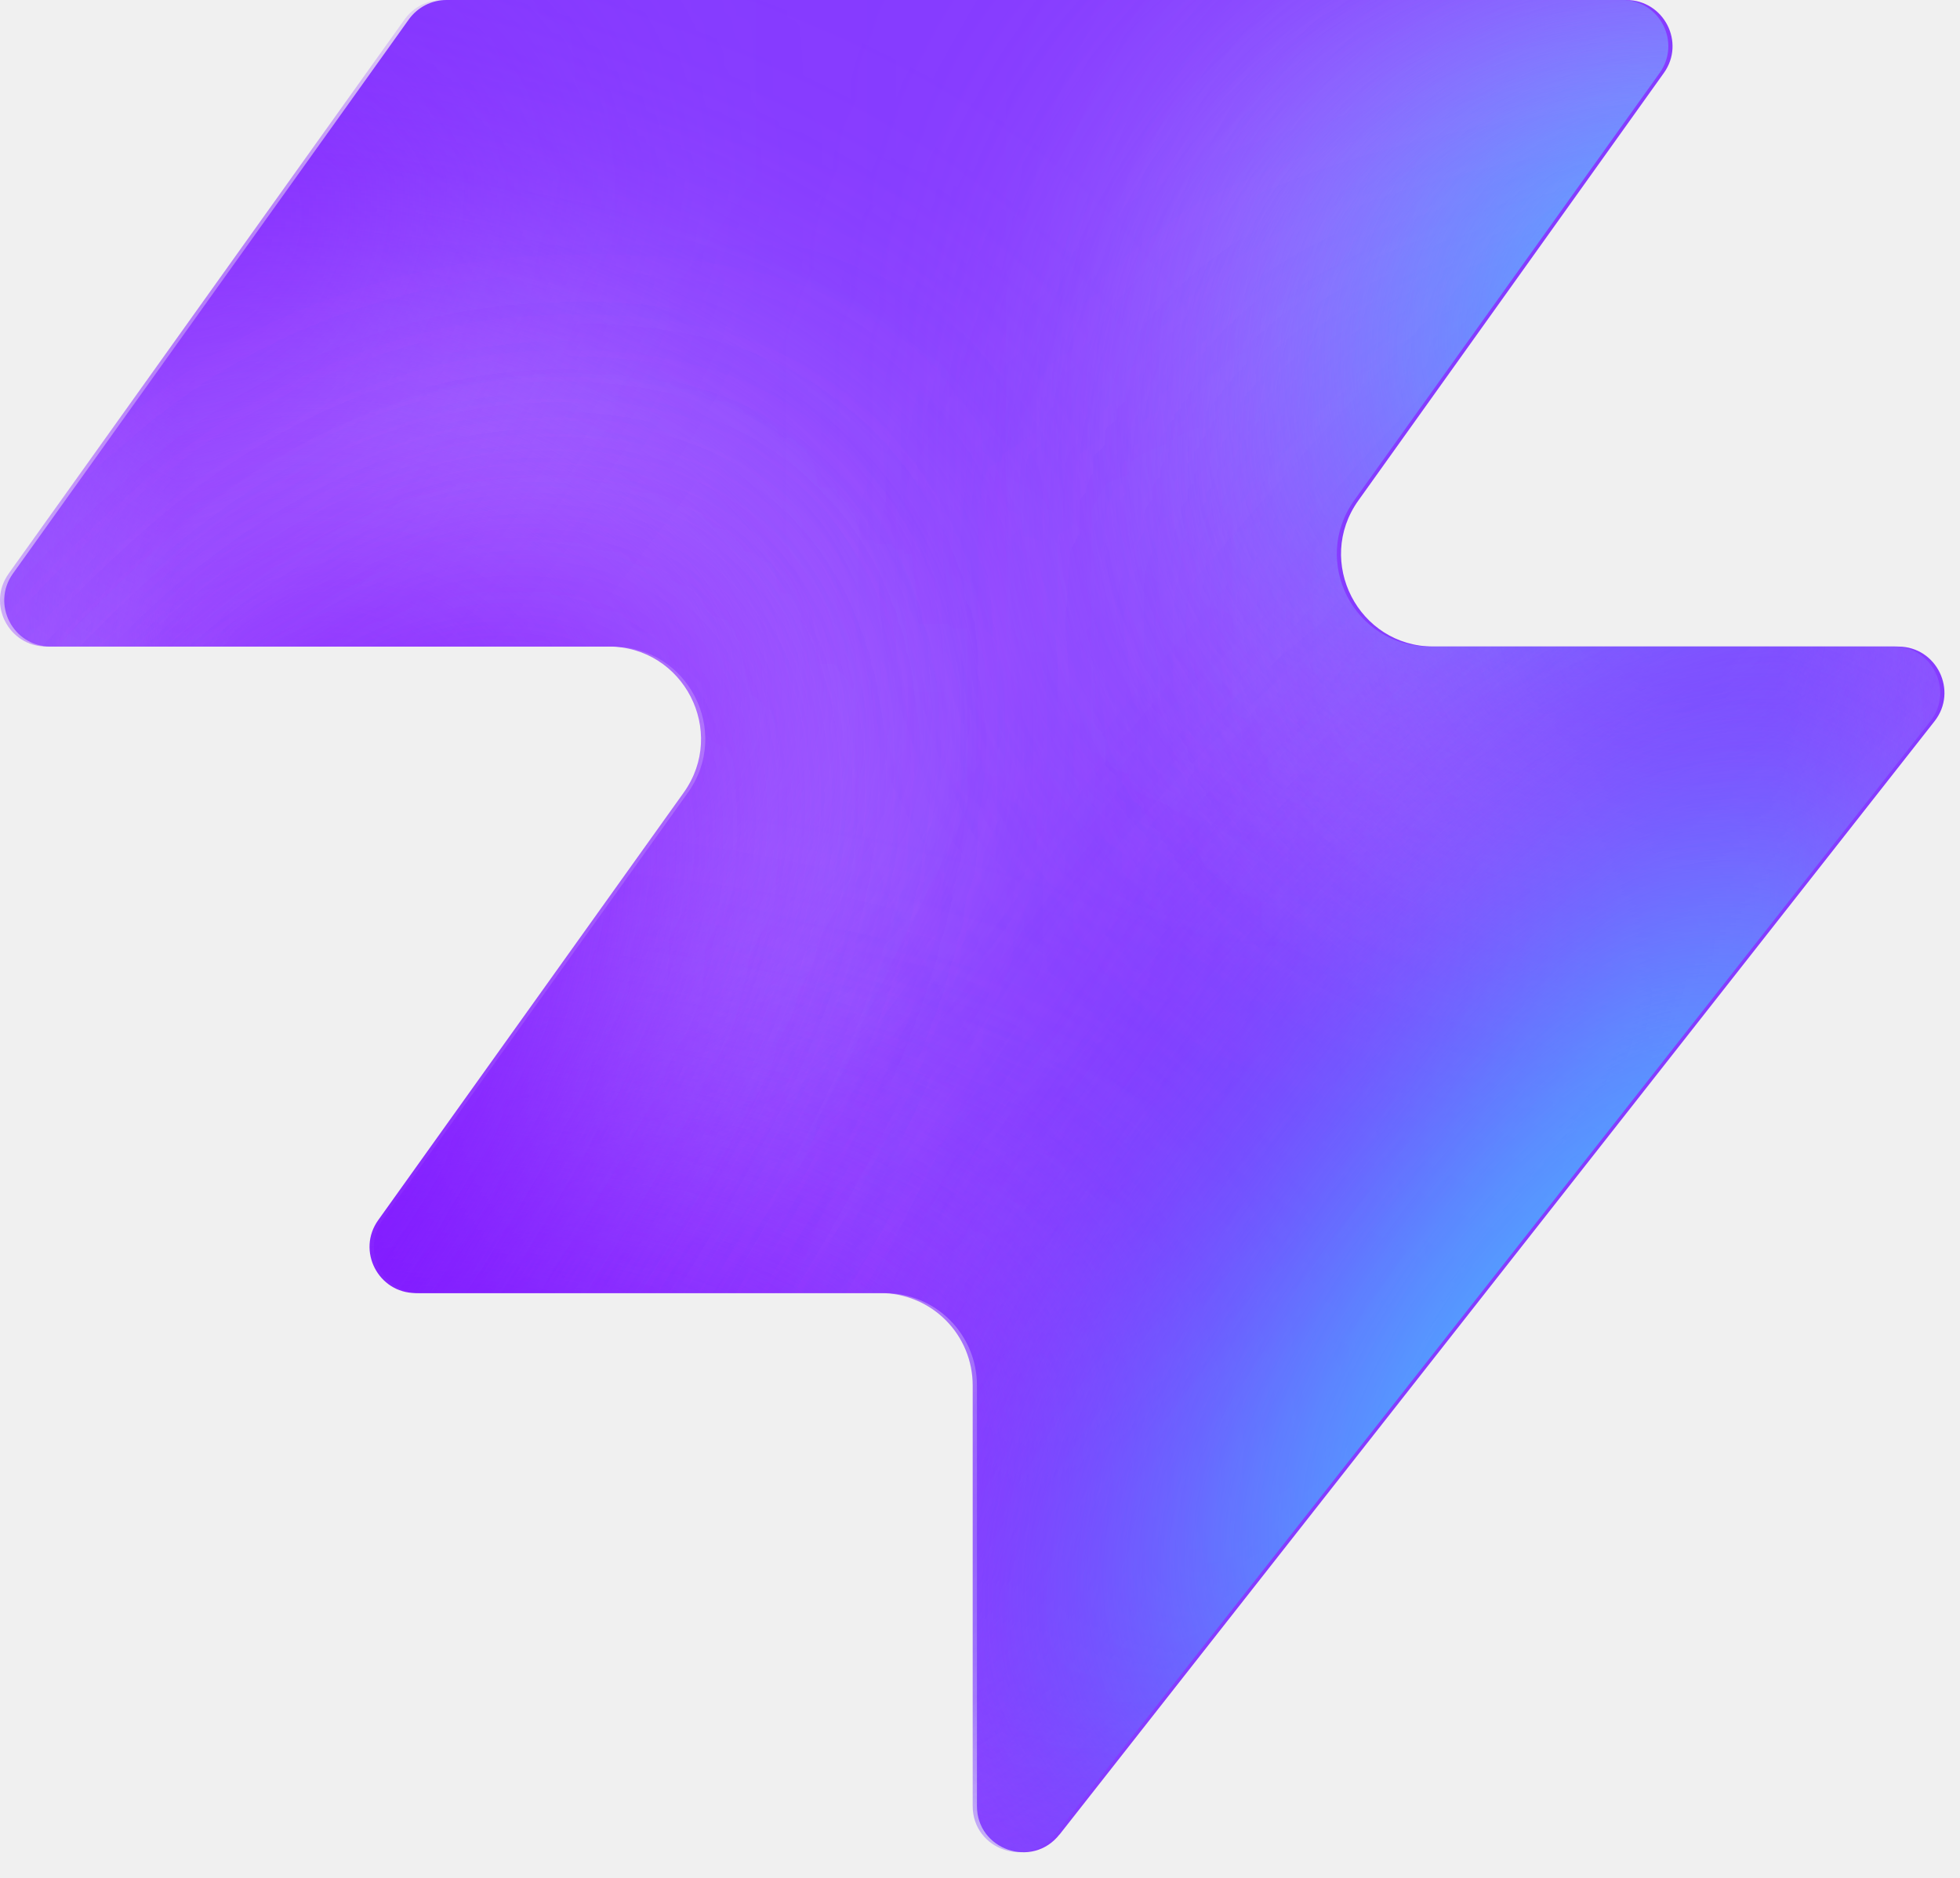
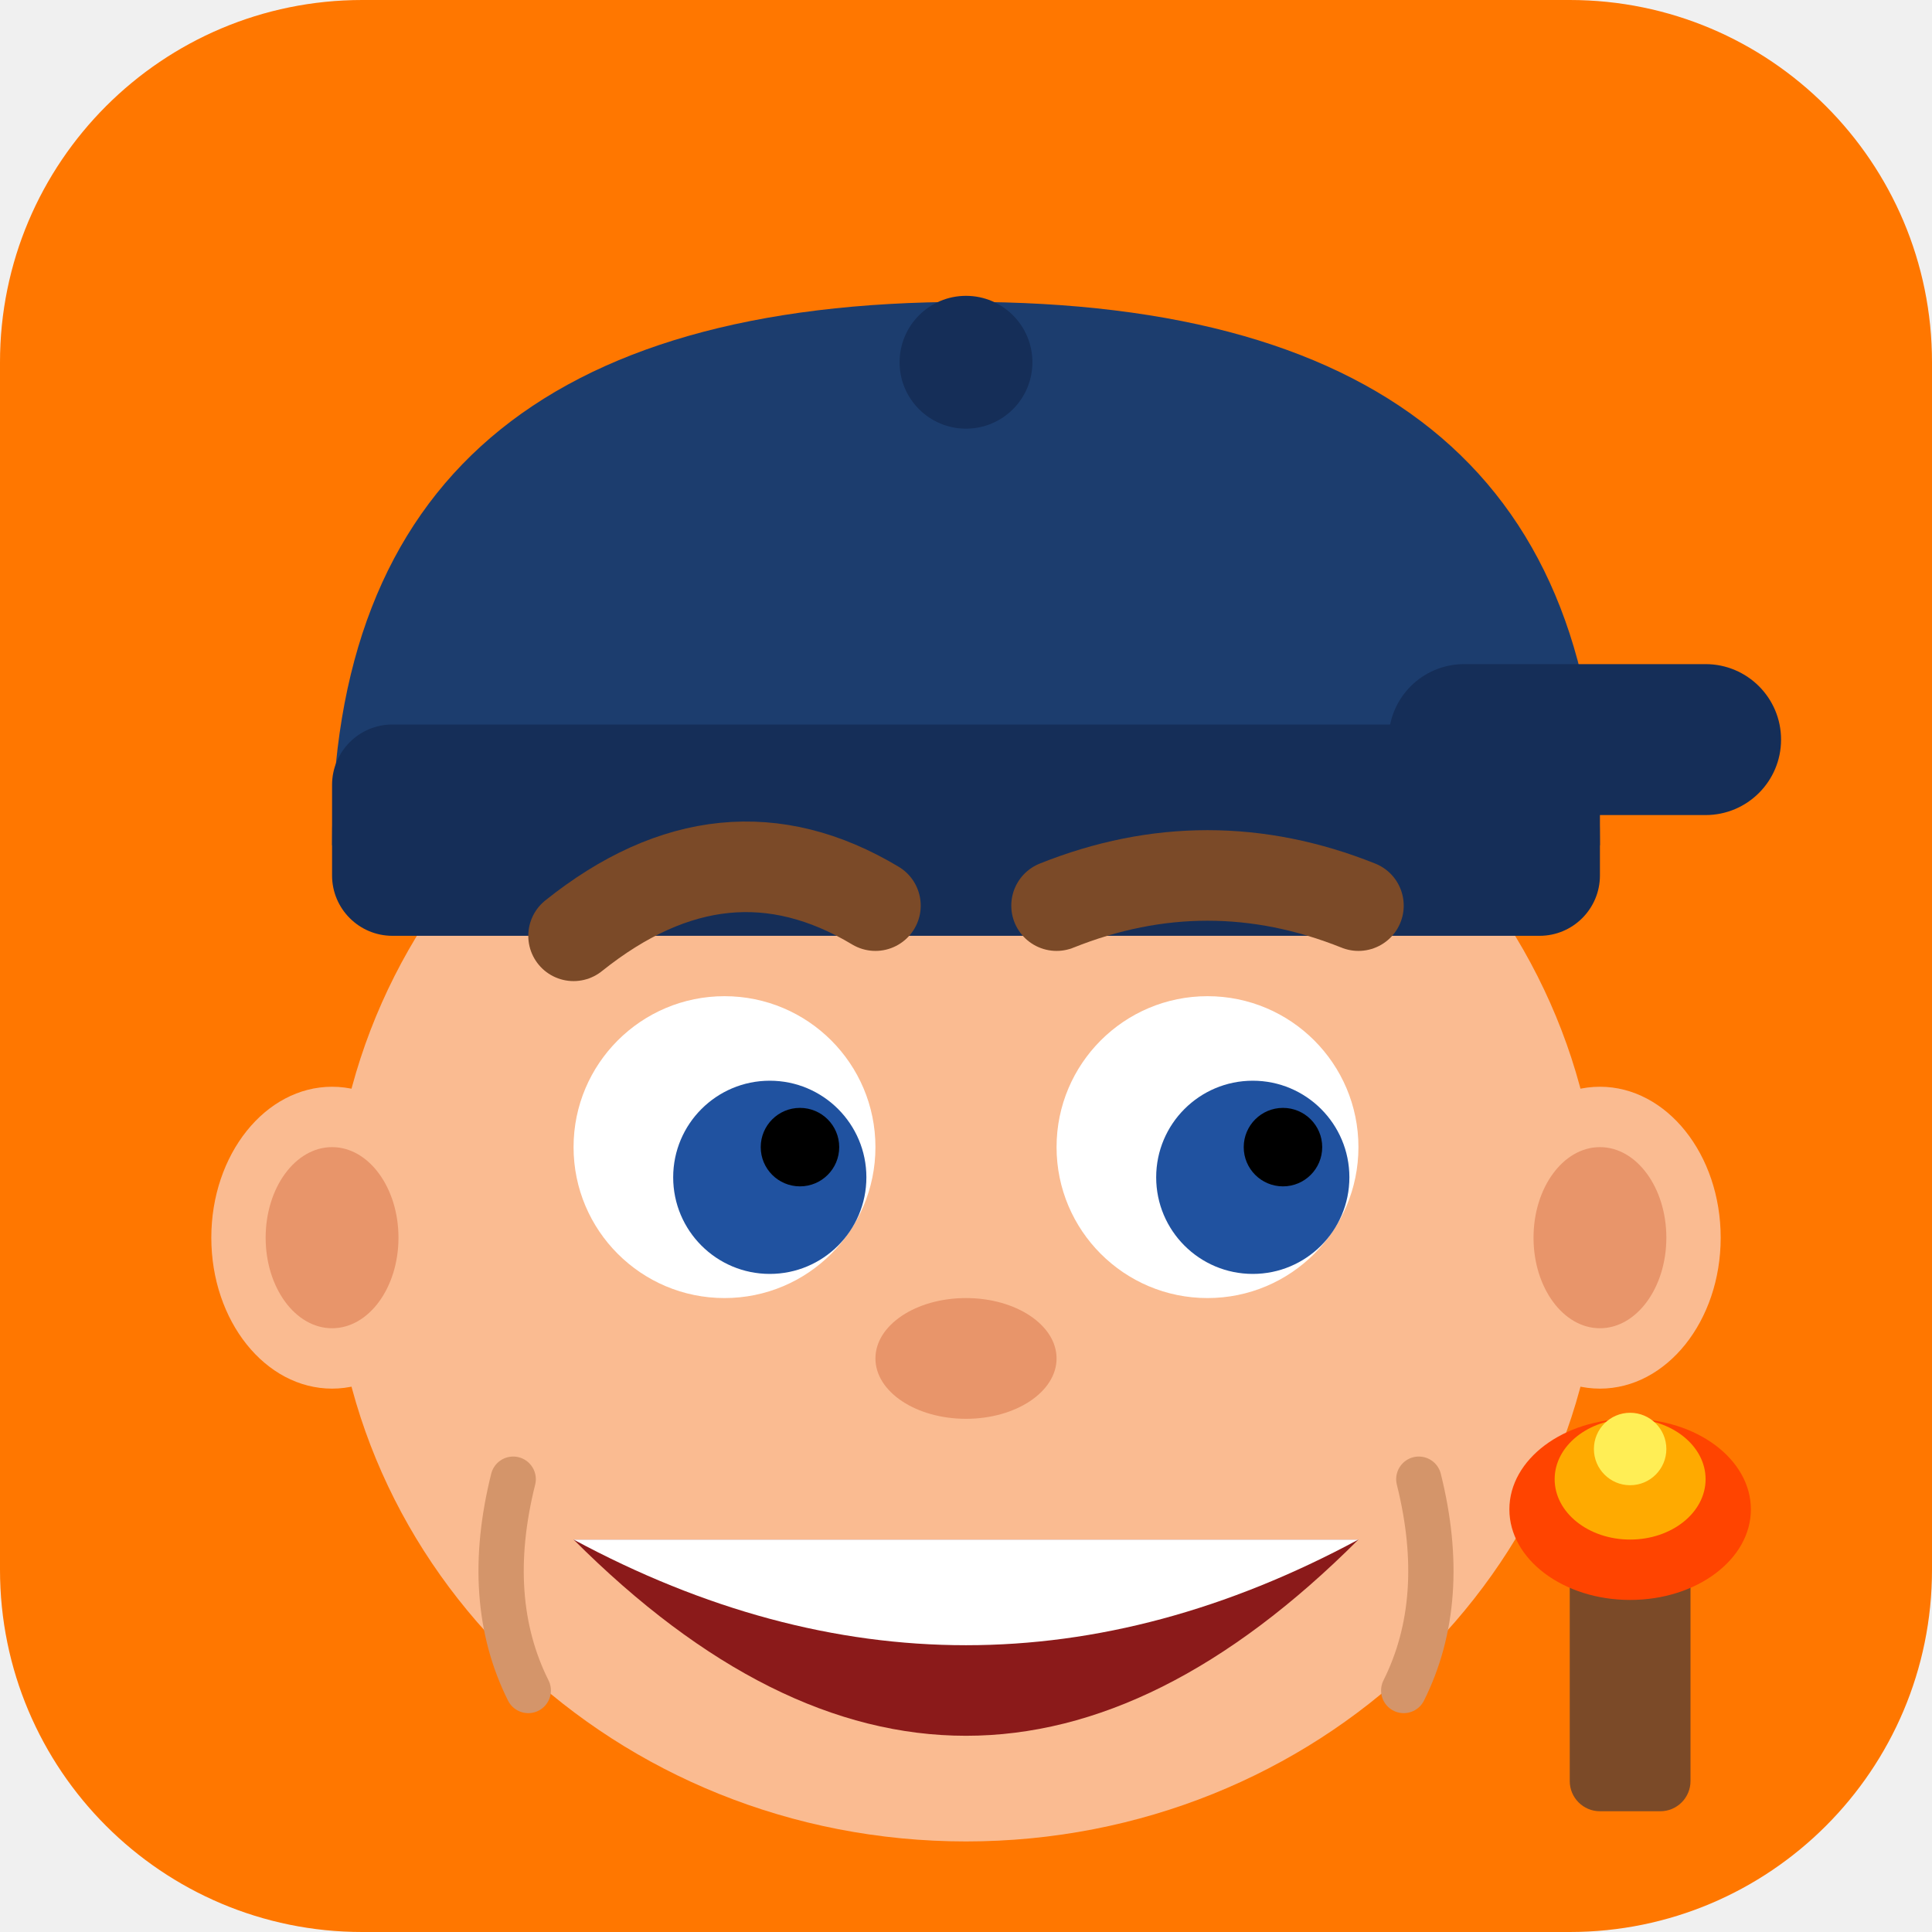
- <svg xmlns="http://www.w3.org/2000/svg" width="48" height="46" fill="none" viewBox="0 0 48 46">
-   <path fill="#863bff" d="M25.946 44.938c-.664.845-2.021.375-2.021-.698V33.937a2.26 2.26 0 0 0-2.262-2.262H10.287c-.92 0-1.456-1.04-.92-1.788l7.48-10.471c1.07-1.497 0-3.578-1.842-3.578H1.237c-.92 0-1.456-1.04-.92-1.788L10.013.474c.214-.297.556-.474.92-.474h28.894c.92 0 1.456 1.04.92 1.788l-7.48 10.471c-1.07 1.498 0 3.579 1.842 3.579h11.377c.943 0 1.473 1.088.89 1.83L25.947 44.94z" style="fill:#863bff;fill:color(display-p3 .525 .23 1);fill-opacity:1" />
-   <mask id="a" width="48" height="46" x="0" y="0" maskUnits="userSpaceOnUse" style="mask-type:alpha">
-     <path fill="#000" d="M25.842 44.938c-.664.844-2.021.375-2.021-.698V33.937a2.26 2.26 0 0 0-2.262-2.262H10.183c-.92 0-1.456-1.04-.92-1.788l7.48-10.471c1.07-1.498 0-3.579-1.842-3.579H1.133c-.92 0-1.456-1.04-.92-1.787L9.91.473c.214-.297.556-.474.92-.474h28.894c.92 0 1.456 1.04.92 1.788l-7.48 10.471c-1.07 1.498 0 3.578 1.842 3.578h11.377c.943 0 1.473 1.088.89 1.832L25.843 44.94z" style="fill:#000;fill-opacity:1" />
-   </mask>
-   <g mask="url(#a)">
-     <g filter="url(#b)">
-       <ellipse cx="5.508" cy="14.704" fill="#ede6ff" rx="5.508" ry="14.704" style="fill:#ede6ff;fill:color(display-p3 .927 .903 1);fill-opacity:1" transform="matrix(.00324 1 1 -.00324 -4.47 31.516)" />
-     </g>
-     <g filter="url(#c)">
-       <ellipse cx="10.399" cy="29.851" fill="#ede6ff" rx="10.399" ry="29.851" style="fill:#ede6ff;fill:color(display-p3 .927 .903 1);fill-opacity:1" transform="matrix(.00324 1 1 -.00324 -39.328 7.883)" />
-     </g>
-     <g filter="url(#d)">
-       <ellipse cx="5.508" cy="30.487" fill="#7e14ff" rx="5.508" ry="30.487" style="fill:#7e14ff;fill:color(display-p3 .492 .077 1);fill-opacity:1" transform="rotate(89.814 -25.913 -14.639)scale(1 -1)" />
-     </g>
-     <g filter="url(#e)">
-       <ellipse cx="5.508" cy="30.599" fill="#7e14ff" rx="5.508" ry="30.599" style="fill:#7e14ff;fill:color(display-p3 .492 .077 1);fill-opacity:1" transform="rotate(89.814 -32.644 -3.334)scale(1 -1)" />
-     </g>
-     <g filter="url(#f)">
-       <ellipse cx="5.508" cy="30.599" fill="#7e14ff" rx="5.508" ry="30.599" style="fill:#7e14ff;fill:color(display-p3 .492 .077 1);fill-opacity:1" transform="matrix(.00324 1 1 -.00324 -34.34 30.47)" />
-     </g>
-     <g filter="url(#g)">
-       <ellipse cx="14.072" cy="22.078" fill="#ede6ff" rx="14.072" ry="22.078" style="fill:#ede6ff;fill:color(display-p3 .927 .903 1);fill-opacity:1" transform="rotate(93.35 24.506 48.493)scale(-1 1)" />
-     </g>
-     <g filter="url(#h)">
-       <ellipse cx="3.47" cy="21.501" fill="#7e14ff" rx="3.47" ry="21.501" style="fill:#7e14ff;fill:color(display-p3 .492 .077 1);fill-opacity:1" transform="rotate(89.009 28.708 47.59)scale(-1 1)" />
-     </g>
-     <g filter="url(#i)">
-       <ellipse cx="3.47" cy="21.501" fill="#7e14ff" rx="3.47" ry="21.501" style="fill:#7e14ff;fill:color(display-p3 .492 .077 1);fill-opacity:1" transform="rotate(89.009 28.708 47.59)scale(-1 1)" />
-     </g>
-     <g filter="url(#j)">
-       <ellipse cx=".387" cy="8.972" fill="#7e14ff" rx="4.407" ry="29.108" style="fill:#7e14ff;fill:color(display-p3 .492 .077 1);fill-opacity:1" transform="rotate(39.51 .387 8.972)" />
-     </g>
-     <g filter="url(#k)">
-       <ellipse cx="47.523" cy="-6.092" fill="#7e14ff" rx="4.407" ry="29.108" style="fill:#7e14ff;fill:color(display-p3 .492 .077 1);fill-opacity:1" transform="rotate(37.892 47.523 -6.092)" />
-     </g>
-     <g filter="url(#l)">
-       <ellipse cx="41.412" cy="6.333" fill="#47bfff" rx="5.971" ry="9.665" style="fill:#47bfff;fill:color(display-p3 .28 .748 1);fill-opacity:1" transform="rotate(37.892 41.412 6.333)" />
-     </g>
-     <g filter="url(#m)">
-       <ellipse cx="-1.879" cy="38.332" fill="#7e14ff" rx="4.407" ry="29.108" style="fill:#7e14ff;fill:color(display-p3 .492 .077 1);fill-opacity:1" transform="rotate(37.892 -1.88 38.332)" />
-     </g>
-     <g filter="url(#n)">
-       <ellipse cx="-1.879" cy="38.332" fill="#7e14ff" rx="4.407" ry="29.108" style="fill:#7e14ff;fill:color(display-p3 .492 .077 1);fill-opacity:1" transform="rotate(37.892 -1.88 38.332)" />
-     </g>
-     <g filter="url(#o)">
-       <ellipse cx="35.651" cy="29.907" fill="#7e14ff" rx="4.407" ry="29.108" style="fill:#7e14ff;fill:color(display-p3 .492 .077 1);fill-opacity:1" transform="rotate(37.892 35.651 29.907)" />
-     </g>
-     <g filter="url(#p)">
-       <ellipse cx="38.418" cy="32.4" fill="#47bfff" rx="5.971" ry="15.297" style="fill:#47bfff;fill:color(display-p3 .28 .748 1);fill-opacity:1" transform="rotate(37.892 38.418 32.4)" />
-     </g>
-   </g>
-   <defs>
-     <filter id="b" width="60.045" height="41.654" x="-19.77" y="16.149" color-interpolation-filters="sRGB" filterUnits="userSpaceOnUse">
-       <feFlood flood-opacity="0" result="BackgroundImageFix" />
-       <feBlend in="SourceGraphic" in2="BackgroundImageFix" result="shape" />
-       <feGaussianBlur result="effect1_foregroundBlur_2002_17158" stdDeviation="7.659" />
-     </filter>
-     <filter id="c" width="90.34" height="51.437" x="-54.613" y="-7.533" color-interpolation-filters="sRGB" filterUnits="userSpaceOnUse">
-       <feFlood flood-opacity="0" result="BackgroundImageFix" />
-       <feBlend in="SourceGraphic" in2="BackgroundImageFix" result="shape" />
-       <feGaussianBlur result="effect1_foregroundBlur_2002_17158" stdDeviation="7.659" />
-     </filter>
-     <filter id="d" width="79.355" height="29.4" x="-49.64" y="2.03" color-interpolation-filters="sRGB" filterUnits="userSpaceOnUse">
-       <feFlood flood-opacity="0" result="BackgroundImageFix" />
-       <feBlend in="SourceGraphic" in2="BackgroundImageFix" result="shape" />
-       <feGaussianBlur result="effect1_foregroundBlur_2002_17158" stdDeviation="4.596" />
-     </filter>
-     <filter id="e" width="79.579" height="29.4" x="-45.045" y="20.029" color-interpolation-filters="sRGB" filterUnits="userSpaceOnUse">
-       <feFlood flood-opacity="0" result="BackgroundImageFix" />
-       <feBlend in="SourceGraphic" in2="BackgroundImageFix" result="shape" />
-       <feGaussianBlur result="effect1_foregroundBlur_2002_17158" stdDeviation="4.596" />
-     </filter>
-     <filter id="f" width="79.579" height="29.4" x="-43.513" y="21.178" color-interpolation-filters="sRGB" filterUnits="userSpaceOnUse">
-       <feFlood flood-opacity="0" result="BackgroundImageFix" />
-       <feBlend in="SourceGraphic" in2="BackgroundImageFix" result="shape" />
-       <feGaussianBlur result="effect1_foregroundBlur_2002_17158" stdDeviation="4.596" />
-     </filter>
-     <filter id="g" width="74.749" height="58.852" x="15.756" y="-17.901" color-interpolation-filters="sRGB" filterUnits="userSpaceOnUse">
-       <feFlood flood-opacity="0" result="BackgroundImageFix" />
-       <feBlend in="SourceGraphic" in2="BackgroundImageFix" result="shape" />
-       <feGaussianBlur result="effect1_foregroundBlur_2002_17158" stdDeviation="7.659" />
-     </filter>
-     <filter id="h" width="61.377" height="25.362" x="23.548" y="2.284" color-interpolation-filters="sRGB" filterUnits="userSpaceOnUse">
-       <feFlood flood-opacity="0" result="BackgroundImageFix" />
-       <feBlend in="SourceGraphic" in2="BackgroundImageFix" result="shape" />
-       <feGaussianBlur result="effect1_foregroundBlur_2002_17158" stdDeviation="4.596" />
-     </filter>
-     <filter id="i" width="61.377" height="25.362" x="23.548" y="2.284" color-interpolation-filters="sRGB" filterUnits="userSpaceOnUse">
-       <feFlood flood-opacity="0" result="BackgroundImageFix" />
-       <feBlend in="SourceGraphic" in2="BackgroundImageFix" result="shape" />
-       <feGaussianBlur result="effect1_foregroundBlur_2002_17158" stdDeviation="4.596" />
-     </filter>
-     <filter id="j" width="56.045" height="63.649" x="-27.636" y="-22.853" color-interpolation-filters="sRGB" filterUnits="userSpaceOnUse">
-       <feFlood flood-opacity="0" result="BackgroundImageFix" />
-       <feBlend in="SourceGraphic" in2="BackgroundImageFix" result="shape" />
-       <feGaussianBlur result="effect1_foregroundBlur_2002_17158" stdDeviation="4.596" />
-     </filter>
-     <filter id="k" width="54.814" height="64.646" x="20.116" y="-38.415" color-interpolation-filters="sRGB" filterUnits="userSpaceOnUse">
-       <feFlood flood-opacity="0" result="BackgroundImageFix" />
-       <feBlend in="SourceGraphic" in2="BackgroundImageFix" result="shape" />
-       <feGaussianBlur result="effect1_foregroundBlur_2002_17158" stdDeviation="4.596" />
-     </filter>
-     <filter id="l" width="33.541" height="35.313" x="24.641" y="-11.323" color-interpolation-filters="sRGB" filterUnits="userSpaceOnUse">
-       <feFlood flood-opacity="0" result="BackgroundImageFix" />
-       <feBlend in="SourceGraphic" in2="BackgroundImageFix" result="shape" />
-       <feGaussianBlur result="effect1_foregroundBlur_2002_17158" stdDeviation="4.596" />
-     </filter>
-     <filter id="m" width="54.814" height="64.646" x="-29.286" y="6.009" color-interpolation-filters="sRGB" filterUnits="userSpaceOnUse">
-       <feFlood flood-opacity="0" result="BackgroundImageFix" />
-       <feBlend in="SourceGraphic" in2="BackgroundImageFix" result="shape" />
-       <feGaussianBlur result="effect1_foregroundBlur_2002_17158" stdDeviation="4.596" />
-     </filter>
-     <filter id="n" width="54.814" height="64.646" x="-29.286" y="6.009" color-interpolation-filters="sRGB" filterUnits="userSpaceOnUse">
-       <feFlood flood-opacity="0" result="BackgroundImageFix" />
-       <feBlend in="SourceGraphic" in2="BackgroundImageFix" result="shape" />
-       <feGaussianBlur result="effect1_foregroundBlur_2002_17158" stdDeviation="4.596" />
-     </filter>
-     <filter id="o" width="54.814" height="64.646" x="8.244" y="-2.416" color-interpolation-filters="sRGB" filterUnits="userSpaceOnUse">
-       <feFlood flood-opacity="0" result="BackgroundImageFix" />
-       <feBlend in="SourceGraphic" in2="BackgroundImageFix" result="shape" />
-       <feGaussianBlur result="effect1_foregroundBlur_2002_17158" stdDeviation="4.596" />
-     </filter>
-     <filter id="p" width="39.409" height="43.623" x="18.713" y="10.588" color-interpolation-filters="sRGB" filterUnits="userSpaceOnUse">
-       <feFlood flood-opacity="0" result="BackgroundImageFix" />
-       <feBlend in="SourceGraphic" in2="BackgroundImageFix" result="shape" />
-       <feGaussianBlur result="effect1_foregroundBlur_2002_17158" stdDeviation="4.596" />
-     </filter>
-   </defs>
+ <svg xmlns="http://www.w3.org/2000/svg" viewBox="0 0 64 64" width="64" height="64">
+   <rect width="64" height="64" rx="12" fill="#FF7700" />
+   <ellipse cx="32" cy="41" rx="21" ry="20" fill="#FABB91" />
+   <ellipse cx="11" cy="41" rx="4" ry="5" fill="#FABB91" />
+   <ellipse cx="53" cy="41" rx="4" ry="5" fill="#FABB91" />
+   <ellipse cx="11" cy="41" rx="2.2" ry="3" fill="#E8956A" />
+   <ellipse cx="53" cy="41" rx="2.2" ry="3" fill="#E8956A" />
+   <path d="M11 28 Q11 10 32 10 Q53 10 53 28 Z" fill="#1C3D6E" />
+   <rect x="46" y="22" width="13" height="5" rx="2.5" fill="#152E58" />
+   <rect x="11" y="24" width="42" height="7" rx="2" fill="#152E58" />
+   <circle cx="32" cy="12" r="2.2" fill="#152E58" />
+   <path d="M19 31 Q24 27 29 30" stroke="#7B4A28" stroke-width="3" stroke-linecap="round" fill="none" />
+   <path d="M35 30 Q40 28 45 30" stroke="#7B4A28" stroke-width="3" stroke-linecap="round" fill="none" />
+   <ellipse cx="24" cy="38" rx="5" ry="5" fill="white" />
+   <circle cx="25.5" cy="39" r="3.2" fill="#2052A0" />
+   <circle cx="26.5" cy="38" r="1.3" fill="black" />
+   <ellipse cx="40" cy="38" rx="5" ry="5" fill="white" />
+   <circle cx="41.5" cy="39" r="3.2" fill="#2052A0" />
+   <circle cx="42.5" cy="38" r="1.3" fill="black" />
+   <ellipse cx="32" cy="45" rx="3" ry="2" fill="#E8956A" />
+   <path d="M19 51 Q32 64 45 51" fill="#8B1A1A" />
+   <path d="M19 51 Q32 58 45 51" fill="white" />
+   <path d="M17 49 Q16 53 17.5 56" stroke="#D4956A" stroke-width="1.5" fill="none" stroke-linecap="round" />
+   <path d="M47 49 Q48 53 46.5 56" stroke="#D4956A" stroke-width="1.5" fill="none" stroke-linecap="round" />
+   <rect x="52" y="50" width="4" height="10" rx="1" fill="#7B4A28" />
+   <ellipse cx="54" cy="50" rx="4" ry="3" fill="#FF4400" />
+   <ellipse cx="54" cy="49" rx="2.5" ry="2" fill="#FFAA00" />
+   <ellipse cx="54" cy="48" rx="1.2" ry="1.2" fill="#FFEE55" />
</svg>
